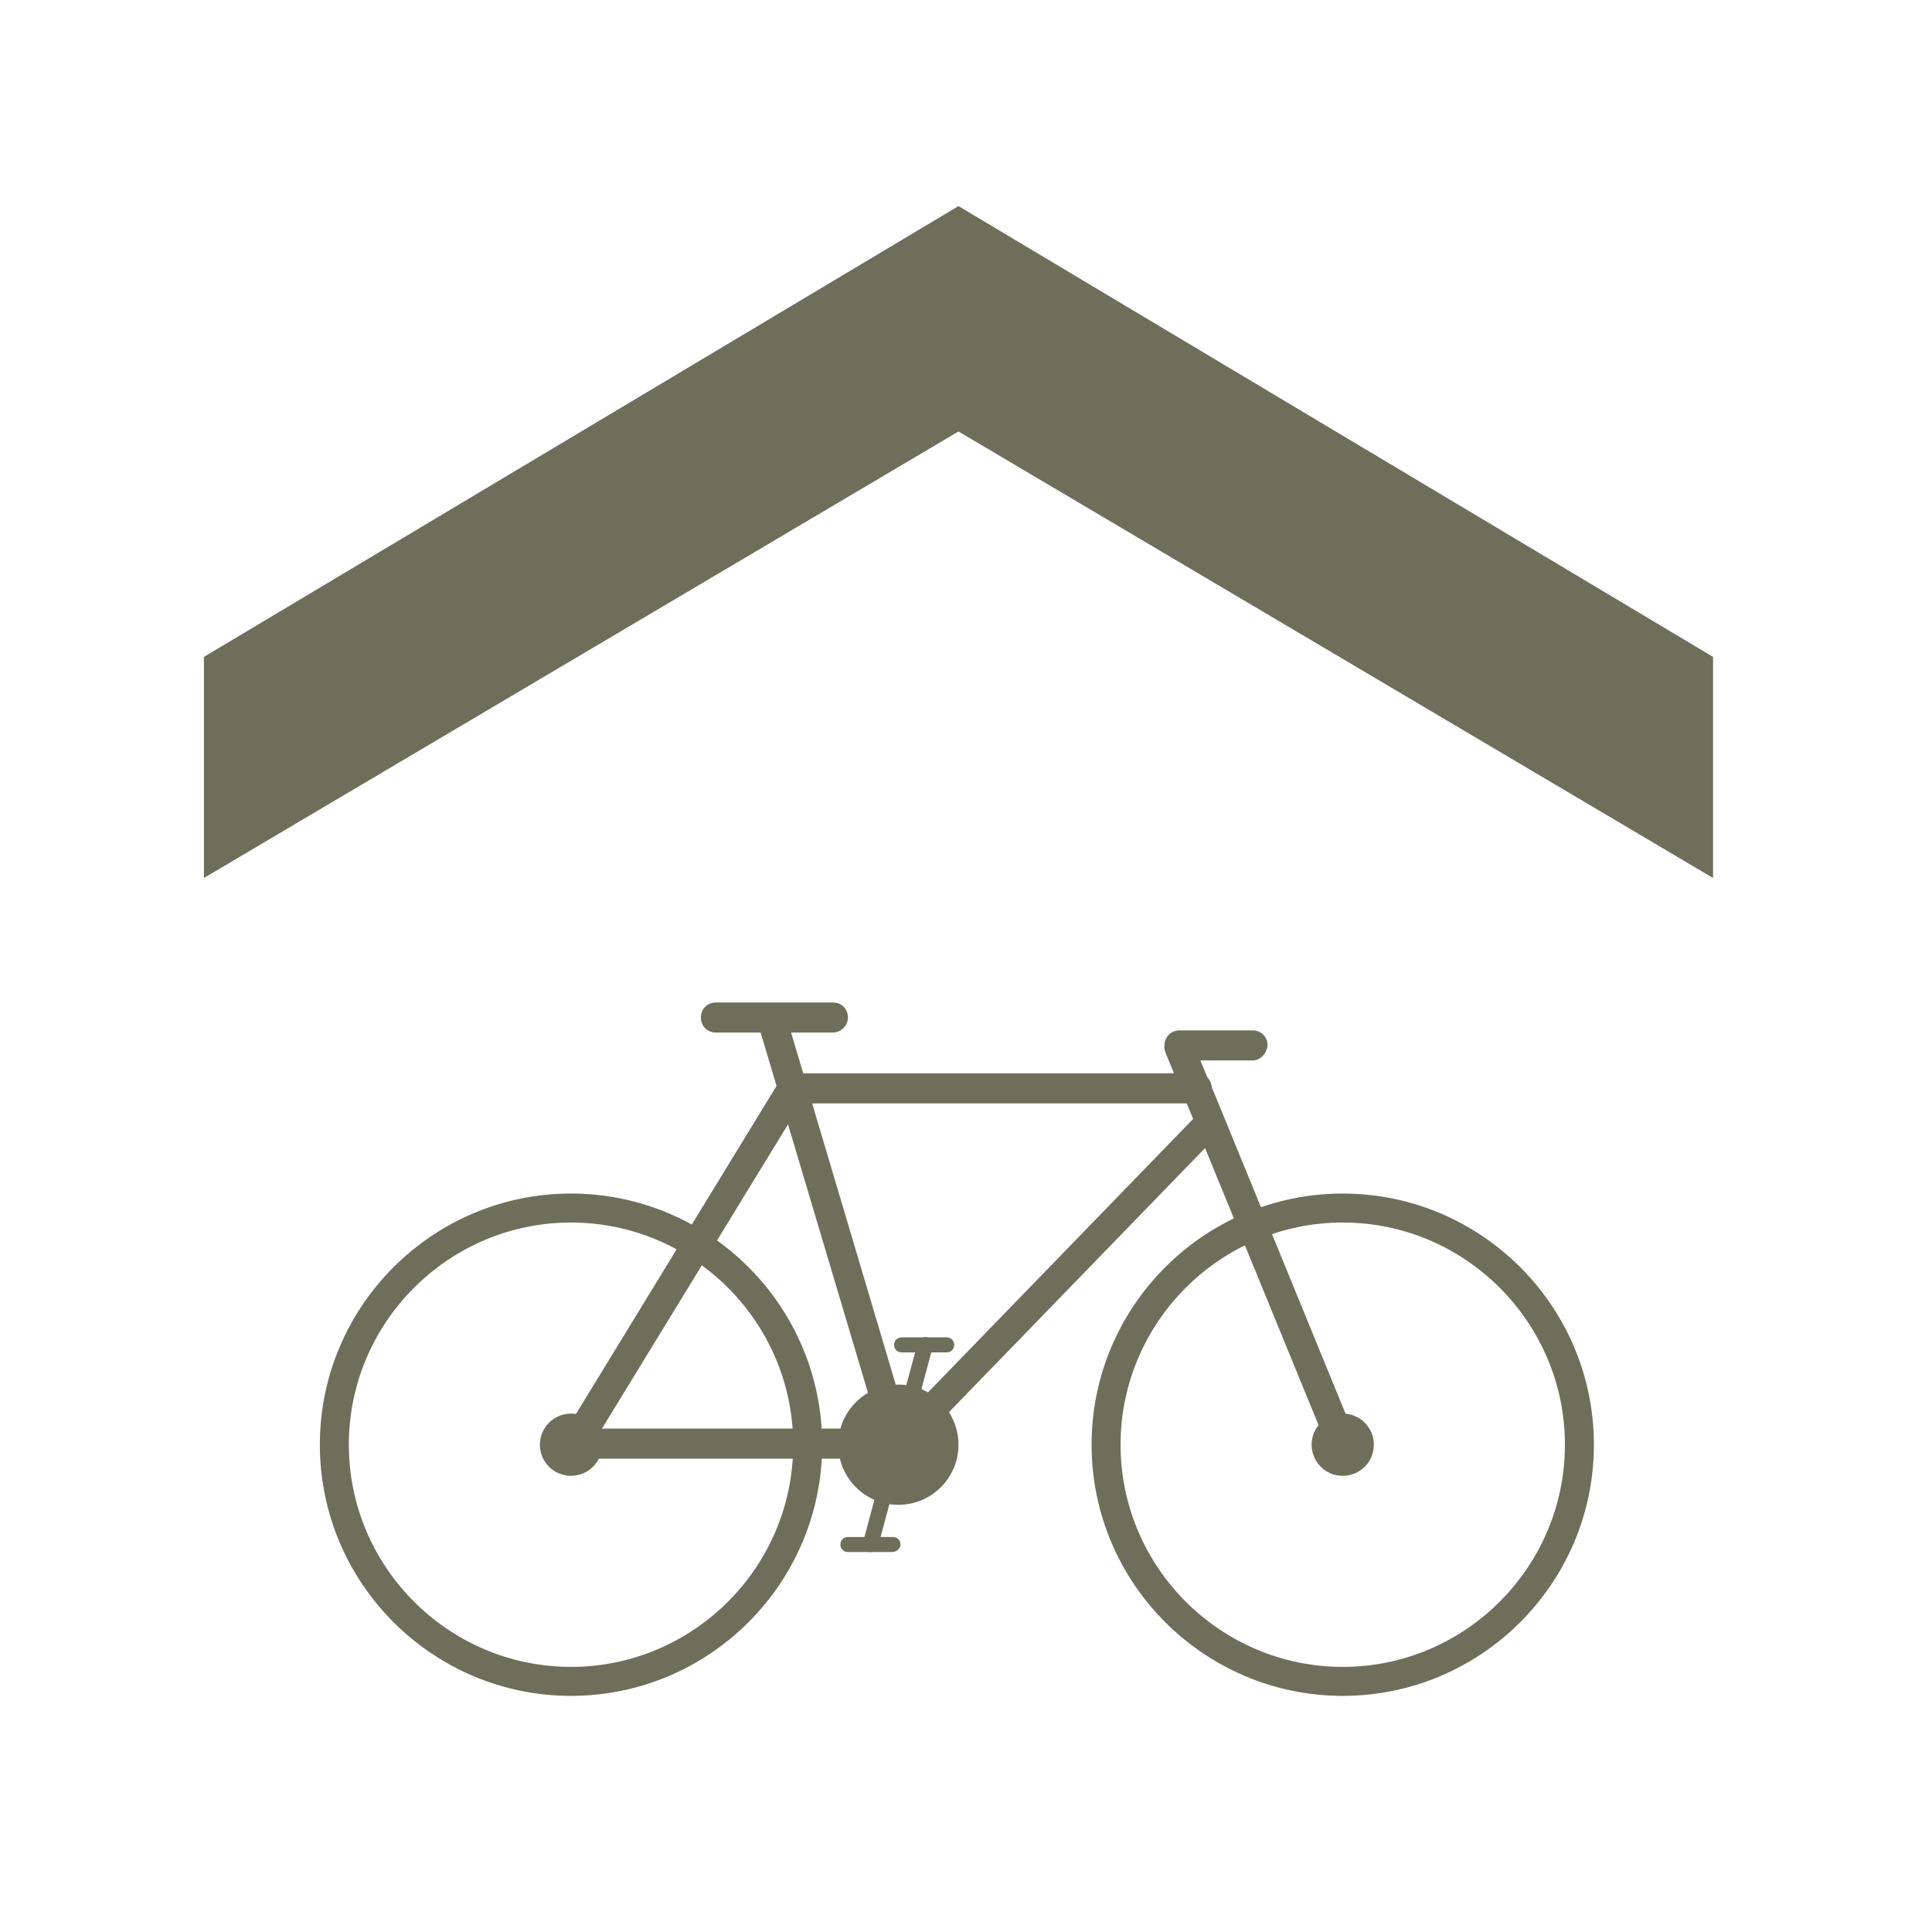
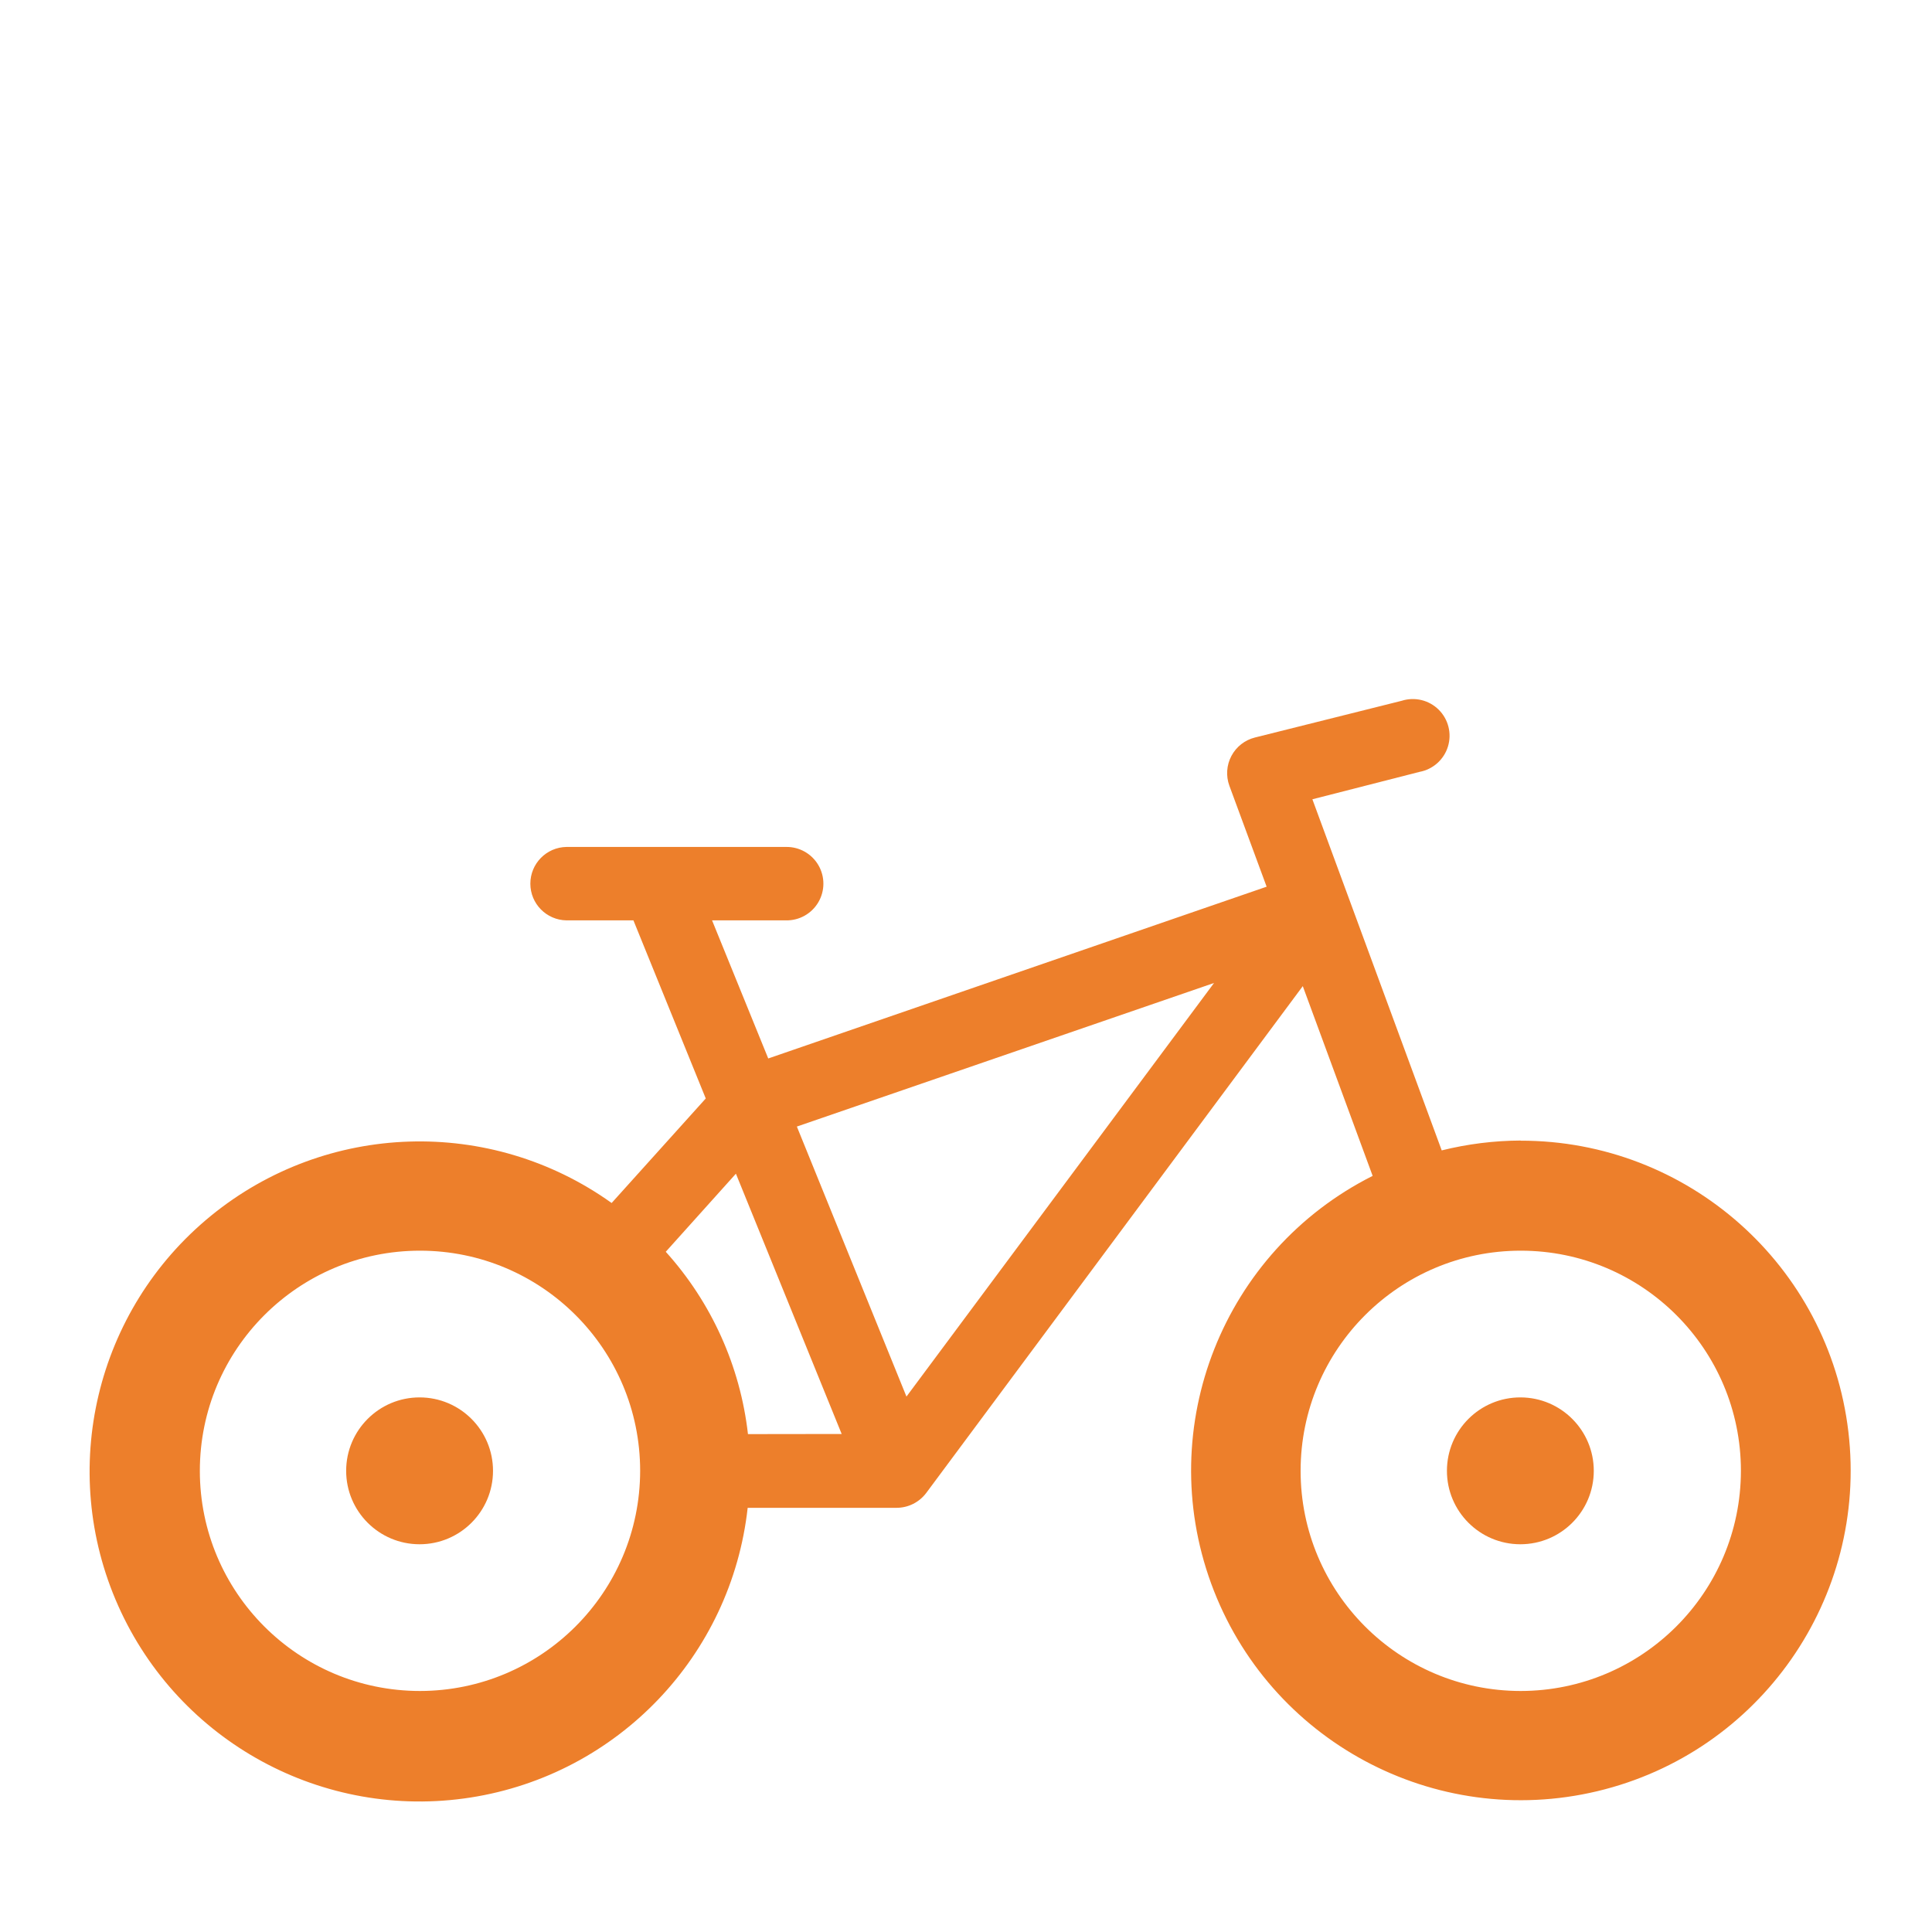
- <svg xmlns="http://www.w3.org/2000/svg" version="1.1" id="Laag_1" x="0px" y="0px" viewBox="0 0 180 180" enable-background="new 0 0 180 180" xml:space="preserve">
-   <polygon fill="#6E6F5B" points="89.3,19.2 159.6,61.2 159.6,81.8 89.3,40.2 19,81.8 19,61.2 " />
-   <g>
-     <circle fill="#6E6F5B" cx="53.2" cy="134.6" r="2.9" />
-     <circle fill="#6E6F5B" cx="125.1" cy="134.6" r="2.9" />
-     <path fill="#6E6F5B" d="M77.6,96.2H66.7c-0.8,0-1.4-0.6-1.4-1.4c0-0.8,0.6-1.4,1.4-1.4h10.9c0.8,0,1.4,0.6,1.4,1.4   C79,95.6,78.3,96.2,77.6,96.2z" />
-     <path fill="#6E6F5B" d="M53.2,158c-12.9,0-23.4-10.5-23.4-23.4c0-12.9,10.5-23.4,23.4-23.4s23.4,10.5,23.4,23.4   C76.6,147.5,66.1,158,53.2,158z M53.2,113.9c-11.4,0-20.7,9.3-20.7,20.7s9.3,20.7,20.7,20.7s20.7-9.3,20.7-20.7   S64.6,113.9,53.2,113.9z" />
-     <path fill="#6E6F5B" d="M53.6,135.9c-0.2,0-0.5-0.1-0.7-0.2c-0.6-0.4-0.8-1.2-0.5-1.9l20.3-33.2c0.4-0.6,1.2-0.8,1.9-0.5   c0.6,0.4,0.8,1.2,0.5,1.9l-20.3,33.2C54.5,135.7,54,135.9,53.6,135.9z" />
-     <path fill="#6E6F5B" d="M83.7,135.9H53.6c-0.8,0-1.4-0.6-1.4-1.4c0-0.8,0.6-1.4,1.4-1.4h30.2c0.8,0,1.4,0.6,1.4,1.4   C85.1,135.3,84.5,135.9,83.7,135.9z" />
-     <path fill="#6E6F5B" d="M83.7,135.9c-0.6,0-1.1-0.4-1.3-1L70.6,95.3c-0.2-0.7,0.2-1.5,0.9-1.7c0.7-0.2,1.5,0.2,1.7,0.9l11.8,39.7   c0.2,0.7-0.2,1.5-0.9,1.7C84,135.9,83.9,135.9,83.7,135.9z" />
-     <path fill="#6E6F5B" d="M111.5,102.8H73.9c-0.8,0-1.4-0.6-1.4-1.4c0-0.8,0.6-1.4,1.4-1.4h37.6c0.8,0,1.4,0.6,1.4,1.4   C112.8,102.1,112.2,102.8,111.5,102.8z" />
-     <path fill="#6E6F5B" d="M83.7,135.9c-0.3,0-0.7-0.1-1-0.4c-0.5-0.5-0.6-1.4,0-1.9l28.8-29.7c0.5-0.5,1.4-0.6,1.9,0   c0.5,0.5,0.6,1.4,0,1.9l-28.8,29.7C84.5,135.8,84.1,135.9,83.7,135.9z" />
-     <path fill="#6E6F5B" d="M125.1,135.9c-0.5,0-1-0.3-1.3-0.8l-13.6-33.2c-0.3-0.7,0-1.5,0.7-1.8c0.7-0.3,1.5,0,1.8,0.7l13.6,33.2   c0.3,0.7,0,1.5-0.7,1.8C125.4,135.9,125.3,135.9,125.1,135.9z" />
-     <path fill="#6E6F5B" d="M111.5,102.8c-0.5,0-1-0.3-1.3-0.8l-1.6-3.9c-0.3-0.7,0-1.5,0.7-1.8c0.7-0.3,1.5,0,1.8,0.7l1.6,3.9   c0.3,0.7,0,1.5-0.7,1.8C111.8,102.7,111.6,102.8,111.5,102.8z" />
-     <path fill="#6E6F5B" d="M116.7,98.8h-6.8c-0.8,0-1.4-0.6-1.4-1.4c0-0.8,0.6-1.4,1.4-1.4h6.8c0.8,0,1.4,0.6,1.4,1.4   C118,98.2,117.4,98.8,116.7,98.8z" />
-     <path fill="#6E6F5B" d="M125.1,158c-12.9,0-23.4-10.5-23.4-23.4c0-12.9,10.5-23.4,23.4-23.4c12.9,0,23.4,10.5,23.4,23.4   C148.5,147.5,138,158,125.1,158z M125.1,113.9c-11.4,0-20.7,9.3-20.7,20.7s9.3,20.7,20.7,20.7c11.4,0,20.7-9.3,20.7-20.7   S136.5,113.9,125.1,113.9z" />
-     <circle fill="#6E6F5B" cx="83.7" cy="134.6" r="5.6" />
-     <path fill="#6E6F5B" d="M83.7,135.3c-0.1,0-0.1,0-0.2,0c-0.4-0.1-0.6-0.5-0.5-0.9l2.5-9.3c0.1-0.4,0.5-0.6,0.9-0.5   c0.4,0.1,0.6,0.5,0.5,0.9l-2.5,9.3C84.3,135.1,84,135.3,83.7,135.3z" />
-     <path fill="#6E6F5B" d="M81.1,144.6c-0.1,0-0.1,0-0.2,0c-0.4-0.1-0.6-0.5-0.5-0.9l2.5-9.3c0.1-0.4,0.5-0.6,0.9-0.5   c0.4,0.1,0.6,0.5,0.5,0.9l-2.5,9.3C81.8,144.4,81.5,144.6,81.1,144.6z" />
-     <path fill="#6E6F5B" d="M83.1,144.6H79c-0.4,0-0.7-0.3-0.7-0.7c0-0.4,0.3-0.7,0.7-0.7h4.2c0.4,0,0.7,0.3,0.7,0.7   C83.9,144.3,83.5,144.6,83.1,144.6z" />
-     <path fill="#6E6F5B" d="M88.2,126h-4.2c-0.4,0-0.7-0.3-0.7-0.7s0.3-0.7,0.7-0.7h4.2c0.4,0,0.7,0.3,0.7,0.7S88.6,126,88.2,126z" />
-   </g>
+ <svg xmlns="http://www.w3.org/2000/svg" id="Layer_1" data-name="Layer 1" viewBox="0 0 180 180" version="1.1" width="180" height="180">
+   <defs id="defs25">
+     <style id="style23">.cls-1{fill:#ed7f2b;}</style>
+   </defs>
+   <path class="cls-1" d="m 141.66,130.193 a 6.841,6.841 0 1 0 6.829,6.841 6.841,6.841 0 0 0 -6.829,-6.841" id="path29" style="fill:#ed7f2b;stroke-width:1.276" />
+   <path class="cls-1" d="m 141.66,157.545 a 20.511,20.511 0 1 1 20.537,-20.511 20.537,20.537 0 0 1 -20.511,20.511 M 84.453,130.116 74.242,104.959 113.108,91.582 Z M 69.686,133.613 A 30.493,30.493 0 0 0 62.028,116.625 l 6.535,-7.275 9.854,24.251 z M 39.129,157.545 A 20.511,20.511 0 1 1 59.641,137.034 20.537,20.537 0 0 1 39.129,157.545 M 141.686,106.261 a 31.118,31.118 0 0 0 -7.365,0.919 l -12.049,-32.713 9.981,-2.553 a 3.421,3.421 0 1 0 -1.659,-6.624 l -13.67,3.421 a 3.421,3.421 0 0 0 -2.387,4.493 l 3.472,9.407 L 71.575,98.615 66.342,85.749 h 6.892 a 3.421,3.421 0 1 0 0,-6.841 H 52.774 a 3.421,3.421 0 0 0 0,6.841 h 6.241 l 6.739,16.593 -8.769,9.739 a 30.748,30.748 0 1 0 12.674,28.399 h 13.874 a 3.459,3.459 0 0 0 2.757,-1.378 l 35.087,-47.226 6.51,17.678 a 30.722,30.722 0 1 0 13.772,-3.28" id="path31" style="fill:#ed7f2b;stroke-width:1.276" />
+   <path class="cls-1" d="m 39.104,130.193 a 6.841,6.841 0 1 0 6.829,6.841 6.841,6.841 0 0 0 -6.829,-6.841" id="path33" style="fill:#ed7f2b;stroke-width:1.276" />
</svg>
